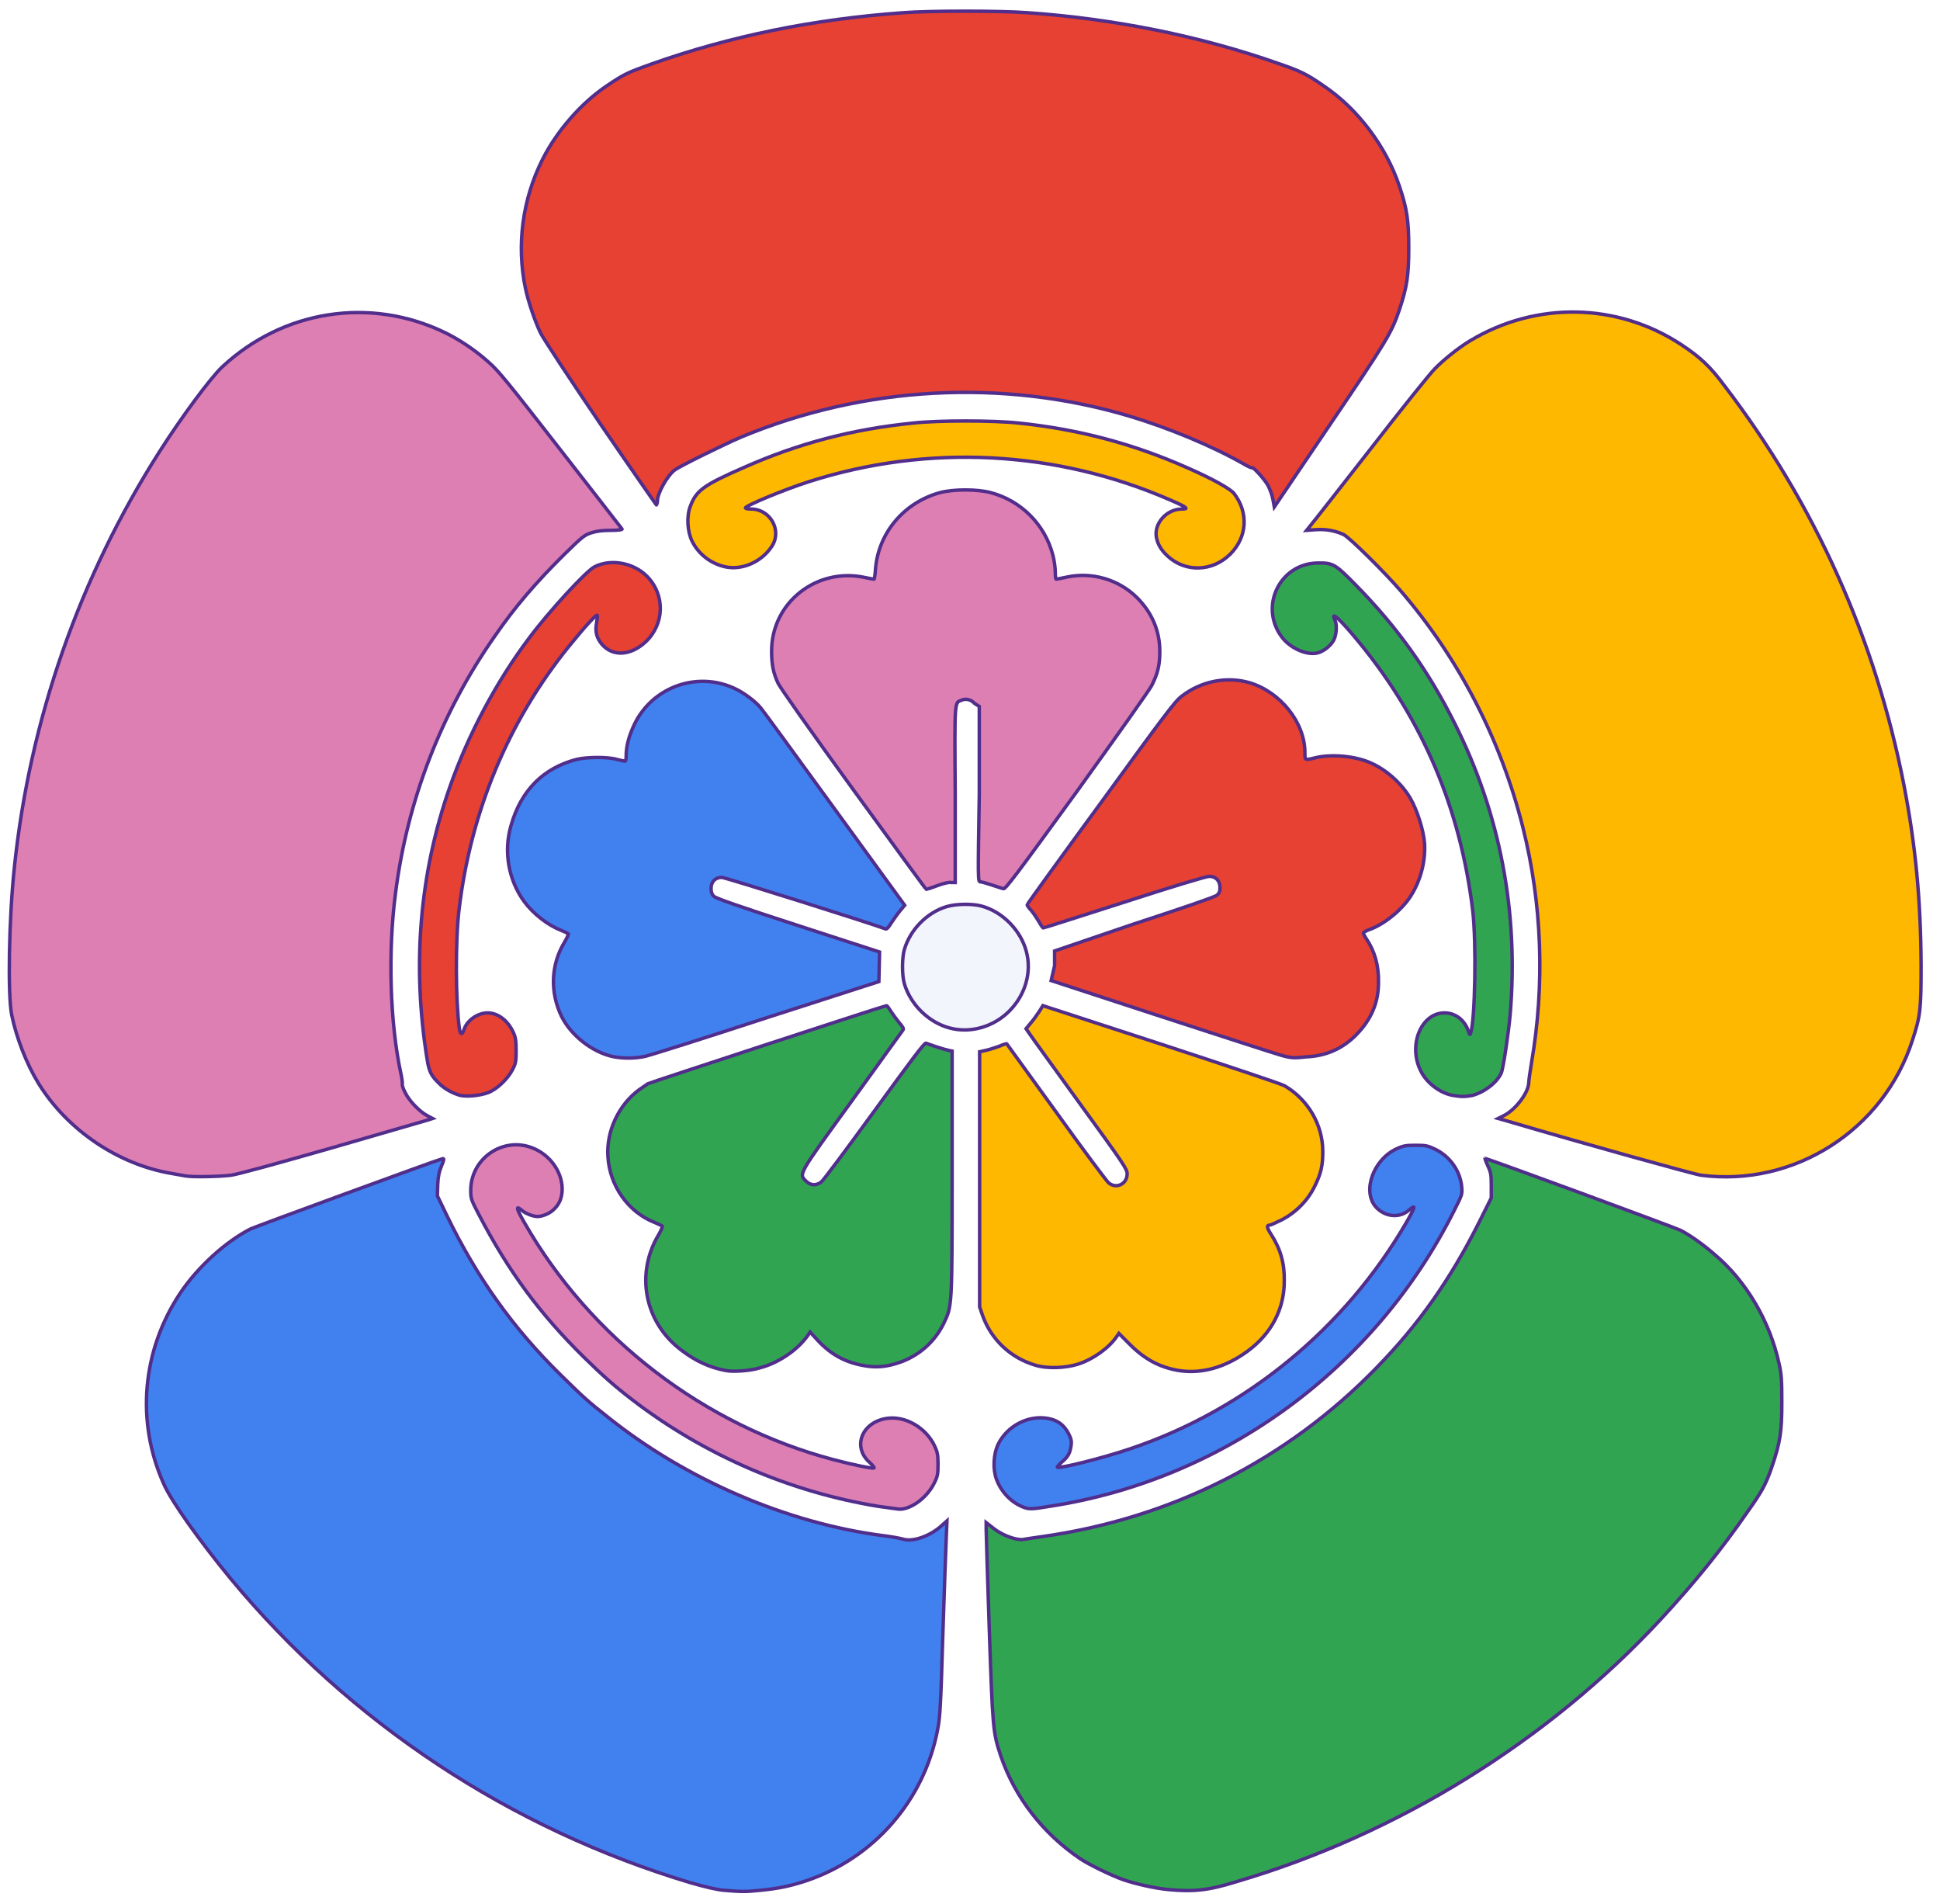
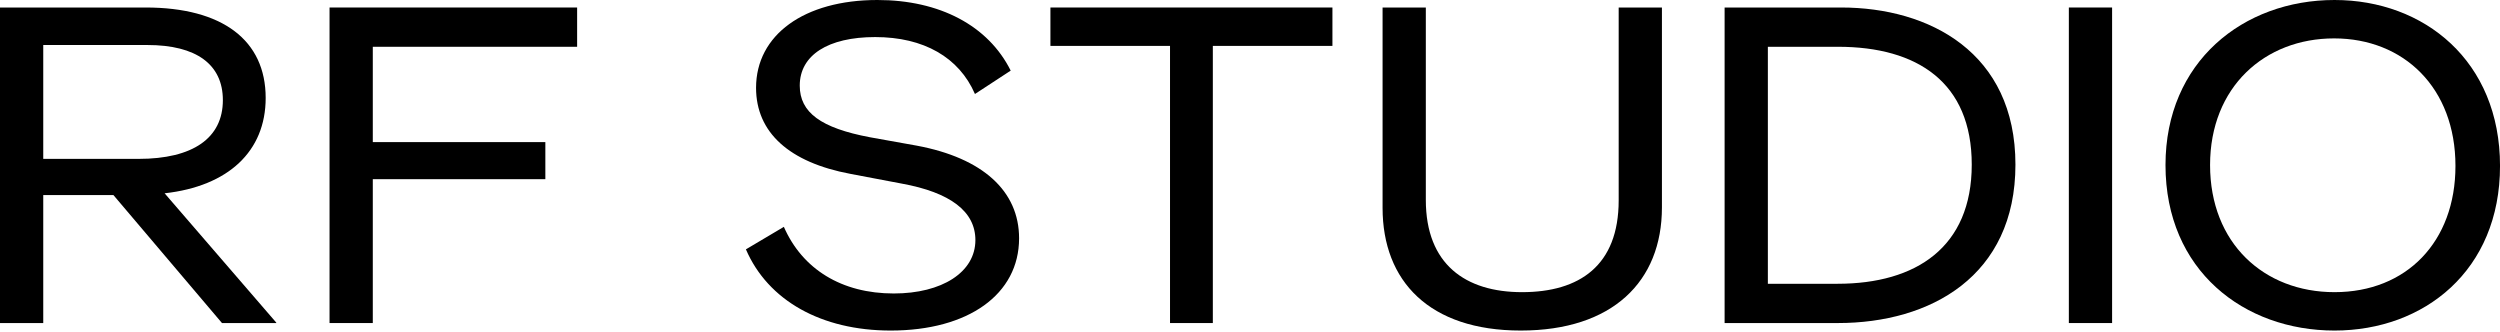
- <svg xmlns="http://www.w3.org/2000/svg" version="1.1" id="svg2781" x="0px" y="0px" viewBox="0 0 564.2 553.5" style="enable-background:new 0 0 564.2 553.5;" xml:space="preserve">
-   <style type="text/css">
- 	.st0{fill:#4081EF;stroke:#512D8C;stroke-miterlimit:10;}
- 	.st1{fill:#31A452;stroke:#512D8C;stroke-miterlimit:10;}
- 	.st2{fill:#DE7FB3;stroke:#512D8C;stroke-miterlimit:10;}
- 	.st3{fill:#FFB800;stroke:#512D8C;stroke-miterlimit:10;}
- 	.st4{fill:#E64132;stroke:#512D8C;stroke-miterlimit:10;}
- 	.st5{fill:#F2F5FB;stroke:#512D8C;stroke-miterlimit:10;}
- </style>
-   <path class="st0" d="M210.5,549.6c-2.2-0.2-5.5-1-9.7-2.2c-52.4-15.7-99-46.5-133.8-88.5c-8.8-10.7-17.2-22.4-19.4-27.5  c-8.1-18.1-6.3-38.7,4.8-55.4c5-7.5,13.2-15,20.5-18.7c1.2-0.6,54.1-20,55.8-20.4c0.5-0.1,0.5,0.2-0.3,2.1c-0.7,1.7-1,3.1-1.1,5.5  l-0.1,3.2l2.8,5.8c8.7,17.9,19.2,32.7,33.2,46.4c6.3,6.2,7.8,7.6,13.8,12.3c22.7,18.1,52,30.7,79.9,34.3c2.5,0.3,5,0.8,5.7,1  c2.8,0.9,7.7-0.8,11-3.7l1.8-1.6l-0.2,4.8c-0.1,2.7-0.6,15.4-1,28.3c-0.6,20.3-0.8,24-1.5,27.5c-3.9,20.7-18.6,37.5-38.4,44.1  c-4.6,1.5-8,2.2-13.1,2.7C216.6,550.1,215.3,550,210.5,549.6z" />
-   <path class="st1" d="M339.8,549.4c-4-0.4-9.4-1.6-13.2-2.9c-3.4-1.2-10-4.4-12.5-6.1c-10.9-7.4-19-17.9-23.1-30  c-2.2-6.7-2.3-7.5-3.3-36.9c-0.5-14.9-0.9-27.9-0.9-28.9l0-1.9l2.3,1.8c2.6,2,6.6,3.4,8.5,3.1c0.6-0.1,3-0.5,5.3-0.8  c37.7-5.3,71.2-22.2,97.4-49.1c12.2-12.5,21.4-25.5,29.9-42.4l3.5-7l0-3.6c0-3.1-0.1-3.8-1-5.7c-0.5-1.2-0.9-2.1-0.9-2.2  c0.2-0.2,55.3,20.1,56.9,20.9c2.6,1.3,6.6,4.1,9.9,7c9.2,7.7,16.1,19.4,18.8,31.8c0.7,3.1,0.8,4.8,0.8,11.3c0,8.6-0.5,11.7-2.9,18.7  c-1.7,5-2.9,7.2-7.1,13.1c-7.6,11-15.3,20.5-25.2,31.2c-32.8,35.4-76.5,62.5-123.4,76.3C351.6,549.6,347.2,550.1,339.8,549.4z" />
-   <path class="st2" d="M255.6,438c-25.9-4.2-50.7-14.9-71.7-31c-5.2-4-8.7-7.1-14.1-12.4c-12.7-12.5-21.9-24.9-30.5-41.4  c-2.3-4.4-2.4-4.7-2.4-7.1c0-8.8,8.5-15.2,16.9-12.7c5.6,1.7,9.6,6.8,9.7,12.2c0,2.6-0.8,4.6-2.6,6.2c-1.2,1.1-3.2,1.9-4.6,1.9  c-1.2,0-3.3-0.8-4.3-1.6c-2.1-1.8-2-1,0.4,3.2c19.3,33.8,52.3,59.1,90,69.1c5.7,1.5,11.5,2.7,11.8,2.4c0.1-0.1-0.4-0.8-1.3-1.6  c-5.1-4.5-2.3-11.7,5-12.8c5.4-0.8,11.4,2.7,13.9,8c0.8,1.7,1,2.5,1,5.3s-0.1,3.5-1,5.3c-2,4.3-6.8,7.9-10.3,7.8  C260.6,438.7,257.9,438.3,255.6,438z" />
-   <path class="st0" d="M297.6,438.2c-3.4-1.3-6.4-4.3-7.8-8.1c-1.1-2.9-0.9-7.3,0.5-10.2c2.6-5.3,8.7-8.5,14.4-7.5  c2.9,0.5,4.7,1.9,6,4.3c0.8,1.6,1,2.2,0.8,3.6c-0.3,2.2-0.9,3.3-2.7,4.8c-0.8,0.7-1.4,1.4-1.3,1.5c0.5,0.5,13.4-2.7,21.3-5.4  c33.6-11.3,62.5-35.1,80.4-66.1c2.5-4.4,2.6-5,0.5-3.2c-2.8,2.4-7,1.9-9.6-1c-4-4.6-0.7-13.8,6.1-16.9c2-0.9,2.7-1,5.5-1  c2.9,0,3.5,0.1,5.6,1.1c4.4,2.1,7.4,6.4,7.8,11c0.2,2.2,0.1,2.3-2.2,6.9c-23,45.9-67,78.1-117.2,85.9  C300.2,438.8,299.4,438.9,297.6,438.2z" />
-   <path class="st1" d="M211.1,398.5c-4.7-0.9-8.7-2.7-12.9-5.9c-10.8-8.1-13.5-22.3-6.6-33.7c0.7-1.2,1.1-2.2,1-2.4  c-0.2-0.2-1.2-0.6-2.3-1.1c-7.6-3-13-10.6-13.5-19.1c-0.5-7.4,3.1-15,9-19.4c1-0.7,2.2-1.5,2.6-1.8c0.8-0.4,68.9-22.7,69.4-22.7  c0.2,0,0.7,0.7,1.2,1.5c0.5,0.8,1.6,2.3,2.4,3.3c1.2,1.4,1.5,1.9,1.2,2.3c-0.2,0.3-6.9,9.5-14.8,20.5  c-15.9,21.9-15.5,21.3-13.4,23.4c1.3,1.3,2.9,1.4,4.4,0.3c0.6-0.4,7.5-9.7,15.5-20.7c11.2-15.4,14.6-19.9,15-19.7  c0.9,0.4,5.5,1.9,6.6,2.1l1,0.2l0,35.3c0,39.7,0,38.8-2.5,44c-2.6,5.3-7.2,9.3-12.7,11.2c-3.7,1.3-6.8,1.6-10.2,1  c-5.5-0.9-9.8-3.2-13.7-7.4l-2.2-2.4l-0.6,0.9c-3,4.3-8.6,8.1-14,9.5C218.2,398.6,213.2,398.9,211.1,398.5z" />
-   <path class="st3" d="M342.9,398.5c-5.5-0.9-9.9-3.2-14.3-7.6l-3.2-3.2l-0.7,1c-2.3,3.3-6.8,6.5-11.1,7.9c-3.7,1.2-9.2,1.4-12.6,0.3  c-7.1-2.1-12.7-7.4-15.2-14.3l-0.9-2.6v-37.1v-37.1l1.8-0.4c1-0.2,2.7-0.8,3.9-1.2c1.1-0.5,2.1-0.8,2.2-0.7c0.1,0.1,6.5,9,14.4,19.9  c7.8,10.9,14.7,20.1,15.2,20.5c2.2,1.9,5.4,0.4,5.4-2.6c0-1.4-1-2.9-13.8-20.5c-7.6-10.5-14.2-19.6-14.7-20.4l-0.9-1.3l1.4-1.7  c0.8-0.9,1.9-2.5,2.5-3.4l1-1.6l34.4,11.2c18.9,6.2,35.1,11.6,35.9,12.1c6.8,4,11.1,11.3,11.1,19.1c0,4.1-0.5,6.4-2.4,10.2  c-2,4.1-5.5,7.6-9.6,9.7c-1.6,0.8-3.2,1.5-3.4,1.5c-1,0-0.9,0.7,0.3,2.6c2.8,4.3,4,8.5,3.9,13.7c0,8.1-3.7,15.2-10.6,20.3  C356.4,397.6,349.5,399.5,342.9,398.5z" />
-   <path class="st2" d="M53.9,341.9c-0.5-0.1-2.3-0.4-3.9-0.7c-15.6-2.6-30.4-12.6-38.8-26.2c-3.5-5.7-6.4-13.2-7.8-19.9  c-1.2-6.1-0.8-28.1,0.8-43.1c4.5-43,19-84.3,42.2-120.7c6.5-10.2,14.9-21.5,18.2-24.6c17.8-16.6,43.1-20.5,64.8-10  c4.3,2.1,8.8,5.1,12.7,8.6c2.8,2.4,5.8,6.1,20.9,25.5c9.7,12.5,17.8,22.8,17.9,23c0.2,0.2-0.9,0.4-3.2,0.4c-2.5,0-4.1,0.2-5.7,0.7  c-2.1,0.7-2.6,1.1-7.9,6.3c-8.2,8.1-14.4,15.3-20.3,23.9c-15.5,22.2-25.4,47.7-28.8,74.8c-2.2,16.9-1.6,37.5,1.6,52.3  c0.3,1.4,0.5,2.8,0.4,3c-0.1,0.2,0.2,1.3,0.8,2.4c1.1,2.4,4.3,5.7,6.5,6.8l1.5,0.8l-1.2,0.4c-0.7,0.2-13.1,3.8-27.6,8  c-16.4,4.7-27.7,7.8-29.8,8.1C64.1,342.1,56.1,342.3,53.9,341.9z" />
-   <path class="st3" d="M494.7,341.7c-2.1-0.3-33.8-9.1-56.5-15.8l-2.5-0.7l1.6-0.8c3.4-1.7,7.2-6.6,7.3-9.6c0-0.7,0.4-3.3,0.8-5.8  c3.9-22.7,3.1-46.1-2.5-68.4c-6.4-25.5-18.6-49.2-35.8-69.1c-4.6-5.3-14.8-15.4-16.4-16.1c-2.4-1.1-5.1-1.6-8-1.4l-2.7,0.2l1.2-1.5  c0.7-0.8,8.5-10.8,17.5-22.3c8.9-11.5,17.2-21.8,18.5-23.1c2.6-2.7,7-6.2,10.3-8.2c19.3-11.6,43-11.1,61.6,1.2  c5.4,3.6,8.2,6.2,12.3,11.7c26.4,34.5,44,73.7,52.3,116.2c3.4,17.6,4.9,33.3,5,52.4c0,13-0.2,14.8-2.5,21.8  C547.8,328.6,521.7,345.2,494.7,341.7z" />
-   <path class="st4" d="M133.9,318.5c-2-0.5-4.6-1.9-6-3.3c-2.5-2.4-3.1-3.5-3.7-7.3c-4.4-27.3-2.2-54,6.7-79.3  c5.3-15.1,13.5-30.5,23-43.1c5.8-7.8,16.6-19.5,19-20.7c4.7-2.4,11.3-1.2,15.2,2.7c5.4,5.4,5.2,13.9-0.3,19.1  c-4.3,4-9.4,4.4-12.6,0.9c-1.7-1.9-2.2-3.9-1.7-6.4c0.2-1.1,0.3-2,0.2-2.2c-0.3-0.3-3.6,3.3-8.3,9.1c-17.6,21.8-28.5,48-31.9,76.5  c-1.1,9.3-1,26.4,0.1,34.6c0.3,1.8,0.8,1.9,1.4,0.1c0.9-2.6,4-4.7,6.8-4.7c3,0,5.9,2.2,7.5,5.7c0.6,1.3,0.8,2.3,0.8,5.2  c0,3.3-0.1,3.8-1.1,5.7c-1.4,2.7-4.6,5.7-7.1,6.6C139.4,318.6,135.8,318.9,133.9,318.5z" />
-   <path class="st1" d="M422.6,318.5c-3.7-0.6-7.7-3.6-9.4-7.1c-3.8-7.5,0.1-16.9,6.9-16.9c3.1,0,5.8,2,6.9,5.2  c0.4,1.2,0.5,1.3,0.7,0.7c1.3-3.7,1.7-26.4,0.6-35.7c-3.6-29.6-14.5-55.3-33-77.9c-5.5-6.7-8.4-9.4-7.1-6.6c0.7,1.4,0.5,4.3-0.3,5.9  c-0.9,1.7-3.2,3.5-5,3.8c-3.2,0.6-7.9-1.6-10.2-4.8c-6.5-8.8-0.5-21.2,10.4-21.4c4.6-0.1,5.2,0.3,11.2,6.4  c12.1,12.3,21.1,24.9,28.8,40.3c13.2,26.3,18.6,54.9,16.1,84.5c-0.5,5.6-2,15.7-2.6,17.1c-1.3,2.8-4.8,5.5-8.4,6.5  C425.9,318.9,425.1,318.9,422.6,318.5z" />
-   <path class="st0" d="M178.2,307.2c-6-1.3-12.2-6.2-14.9-11.7c-3.4-7-3.1-15.1,0.9-21.6c0.7-1.2,1.2-2.3,1.1-2.4  c-0.1-0.1-1.1-0.6-2.1-1c-3.9-1.5-8.1-4.8-10.7-8.3c-4.6-6.2-6.1-14.6-3.9-22.1c2.9-10.3,9.4-16.8,19.1-19.3c2.8-0.7,9-0.8,11.7,0  c1.1,0.3,2.2,0.5,2.4,0.5c0.2,0,0.3-0.7,0.3-1.5c0-2.9,0.8-5.8,2.4-9.2c5.2-10.8,18.1-15.5,29-10.5c2.7,1.2,6.2,3.8,7.8,5.8  c0.7,0.8,10.3,14,21.5,29.4l20.3,27.9l-1.5,1.8c-0.8,1-1.9,2.6-2.5,3.5c-0.6,1-1.2,1.7-1.5,1.6c-4.5-1.7-46.7-15-47.7-15  c-1.9,0-3.1,1.3-3.1,3.2c0,1,0.2,1.7,0.8,2.3c0.6,0.6,7.8,3.1,24.5,8.5l23.7,7.7l-0.1,4.3l-0.1,4.3L223,295.9  c-18,5.9-33.9,10.9-35.2,11.2C184.7,307.8,181.2,307.8,178.2,307.2z" />
-   <path class="st4" d="M372.5,306.8c-1.8-0.5-17.5-5.6-35-11.3l-31.8-10.4l1-4.3v-4.3l22.6-7.7c15-4.9,24-8,24.6-8.5  c0.7-0.6,0.9-1.1,0.9-2.2c0-2-1.2-3.3-3.1-3.3c-0.9,0-10.5,2.9-24.7,7.5c-12.8,4.1-23.4,7.5-23.6,7.5c-0.1,0-0.7-0.8-1.3-1.9  c-0.6-1-1.6-2.5-2.2-3.2c-0.7-0.7-1.2-1.5-1.2-1.6c0-0.2,9.6-13.5,21.4-29.6c18.9-26,21.6-29.6,23.6-31.1c5.7-4.4,13.1-5.8,19.7-3.9  c9,2.7,16.1,11.6,16.1,20.3c0,2.3-0.1,2.3,3.1,1.5c4.7-1.1,11.5-0.5,16,1.5c4.6,2,9,6,11.5,10.2c2.1,3.6,3.9,9.4,4.2,13.2  c0.3,5.2-1.1,10.7-4,15.3c-2.6,4.1-7.8,8.3-12.1,9.8c-0.9,0.3-1.7,0.8-1.7,1c0,0.2,0.4,1,0.9,1.7c2.4,3.6,3.6,7.7,3.5,12.7  c0,5.8-2.1,10.7-6.4,15.1c-4,4.1-8.9,6.3-14.9,6.5C376.3,307.7,375.3,307.6,372.5,306.8z" />
-   <path class="st5" d="M276.2,298.9c-6.1-1.6-11.4-6.8-13.2-12.9c-0.7-2.4-0.7-7.5,0-9.9c1.7-5.8,6.6-10.8,12.3-12.5  c2.7-0.8,7.2-0.9,10-0.2c6.2,1.6,11.6,7.1,13.2,13.3c1.6,6-0.3,12.6-5,17.3C288.9,298.6,282.2,300.5,276.2,298.9z" />
-   <path class="st2" d="M248.3,229.8c-13.3-18.3-21.2-29.6-22-31.1c-1.4-3-1.9-5.5-1.9-9.4c0-14.1,13.1-24.4,27.1-21.4  c1.4,0.3,2.6,0.5,2.7,0.5s0.3-1.3,0.4-2.8c0.8-10.7,8.4-19.6,18.9-22.4c3.9-1,10.6-1,14.5,0c8.9,2.3,15.9,9.3,18.2,18.2  c0.4,1.5,0.7,3.7,0.7,4.9c0,1.2,0.1,2.1,0.3,2.1s1.5-0.3,3-0.6c7.4-1.6,15.2,0.7,20.5,6c4.3,4.3,6.6,9.6,6.6,15.6  c0,4-0.6,6.5-2.4,10c-0.6,1.2-10.4,15-21.7,30.7c-17.8,24.5-20.8,28.5-21.4,28.3c-0.4-0.1-1.9-0.6-3.4-1.1c-1.5-0.5-2.9-0.9-3.3-0.9  c-0.7,0-0.7-0.8-0.3-25.5v-25.5l-1.4-0.9c-1-1.1-2.5-1.5-3.8-0.9c-2,0.8-2-0.5-1.8,27.2v25.8h-1.2c-0.5-0.2-2.4,0.3-4,0.9  s-3.1,1.1-3.2,1.1C269.2,258.5,259.8,245.6,248.3,229.8z" />
-   <path class="st3" d="M210.9,164.8c-4.1-0.9-7.7-3.6-9.6-7.4c-1.4-2.8-1.7-7.3-0.5-10.3c1.7-4.5,3.9-6.1,15.6-11.2  c15.8-7,31.4-11.1,49.2-12.9c7.3-0.8,23.2-0.8,30.6,0c17.4,1.8,33.3,6,49.1,13c7.3,3.2,12.5,6.1,13.6,7.5c4.3,5.6,3.8,12.7-1.1,17.6  c-5.1,5.1-12.9,5.4-18.1,0.7c-2-1.8-3-3.5-3.4-5.6c-0.7-4,2.9-8.1,7.3-8.2c1.4,0,1.5-0.1,1.1-0.5c-0.3-0.3-2.2-1.2-4.3-2.1  c-33.2-14.5-70.5-16.4-105-5.4c-7.5,2.4-19,7.2-18.6,7.7c0.1,0.2,0.8,0.3,1.6,0.3c5.6,0,9.1,6.2,6.1,10.8  C221.6,163.3,215.9,165.9,210.9,164.8z" />
-   <path class="st4" d="M174.7,123.4c-8.9-13.1-16.8-25.1-17.5-26.6c-1.6-3.3-3.6-9.2-4.4-13c-2.6-12.5-0.9-25.8,5-37.5  c4.2-8.3,11.2-16.3,18.6-21.3c5-3.4,6.1-3.9,12.8-6.3c23.1-8.2,47.2-13.1,73.4-15c7.5-0.6,28.5-0.6,36.3,0  c25.5,1.8,50.6,6.9,73,14.8c6.4,2.2,8.2,3.1,13.1,6.5c9.8,6.6,18.1,17.5,22,29.2c2.2,6.5,2.7,10,2.7,17.9c0,7.9-0.5,11.3-2.7,17.9  c-2.3,6.8-3.7,9.1-20.3,33.6l-16.1,23.8l-0.4-2.2c-0.2-1.2-0.9-3-1.4-4c-1-1.8-4.4-5.6-4.7-5.2c-0.1,0.1-1.2-0.4-2.4-1.1  c-9.1-5.2-21.9-10.5-33.2-13.9c-37-11-77.2-8.8-113,6.1c-4.9,2.1-17.7,8.4-19.2,9.5c-2.2,1.6-5.1,6.8-5.1,9c0,0.4-0.1,1-0.3,1.2  C191,147,184.7,138,174.7,123.4z" />
+ <svg xmlns="http://www.w3.org/2000/svg" width="1072" height="142" viewBox="0 0 1072 142" fill="none">
+   <path d="M0 3.217H62.449C95.377 3.217 113.922 17.221 113.922 42.011C113.922 64.909 97.837 79.859 70.586 82.887L118.463 138.334V138.523H95.187L48.634 83.644H18.545V138.523H0V3.217ZM59.421 68.127C82.697 68.127 95.566 59.233 95.566 42.958C95.566 27.63 84.212 19.303 63.206 19.303H18.545V68.127H59.421Z" fill="black" />
+   <path d="M141.307 3.217H247.471V20.059H159.853V60.935H233.846V76.831H159.853V138.523H141.308V3.217H141.307Z" fill="black" />
+   <path d="M319.846 106.921L336.12 97.27C344.068 115.437 360.911 125.845 383.241 125.845C403.868 125.845 418.25 116.762 418.25 102.947C418.25 90.646 407.463 82.509 386.647 78.724L364.695 74.561C338.391 69.641 324.198 56.772 324.198 37.659C324.198 14.95 344.825 0 376.239 0C402.922 0 423.738 10.976 433.389 30.278L418.06 40.308C411.248 24.601 396.108 15.896 375.292 15.896C355.043 15.896 342.932 23.655 342.932 36.712C342.932 48.256 352.015 54.879 373.021 58.853L393.081 62.449C421.467 67.748 436.984 81.941 436.984 102.189C436.984 126.222 415.222 141.74 381.916 141.74C352.206 141.741 329.308 128.872 319.846 106.921Z" fill="black" />
+   <path d="M501.706 19.681H450.422V3.217H571.346V19.681H520.062V138.524H501.706V19.681Z" fill="black" />
+   <path d="M592.848 89.132V3.217H611.393V85.725C611.393 113.354 628.425 125.276 652.647 125.276C677.248 125.276 694.09 113.922 694.09 85.914V3.216H712.636V88.941C712.636 120.733 691.441 141.739 652.079 141.739C612.907 141.741 592.848 120.546 592.848 89.132Z" fill="black" />
+   <path d="M739.511 3.217H789.47C827.318 3.217 864.22 22.519 864.22 70.586C864.22 118.464 827.697 138.523 788.146 138.523H739.511V3.217ZM787.957 121.681C821.642 121.681 845.486 105.974 845.486 70.586C845.486 35.388 822.21 20.059 788.147 20.059H758.058V121.681H787.957Z" fill="black" />
+   <path d="M887.122 3.217H905.667V138.524H887.122V3.217Z" fill="black" />
+   <path d="M928.564 70.776C928.564 26.494 961.871 0 1001.04 0C1039.46 0 1072.01 26.115 1072.01 71.154C1072.01 116.004 1039.46 141.74 1001.04 141.74C962.249 141.741 928.564 116.004 928.564 70.776ZM1052.9 71.154C1052.9 37.659 1030.75 16.464 1000.85 16.464C971.144 16.464 947.678 37.28 947.678 70.776C947.678 104.271 970.765 125.277 1001.04 125.277C1031.89 125.277 1052.9 103.704 1052.9 71.154Z" fill="black" />
</svg>
